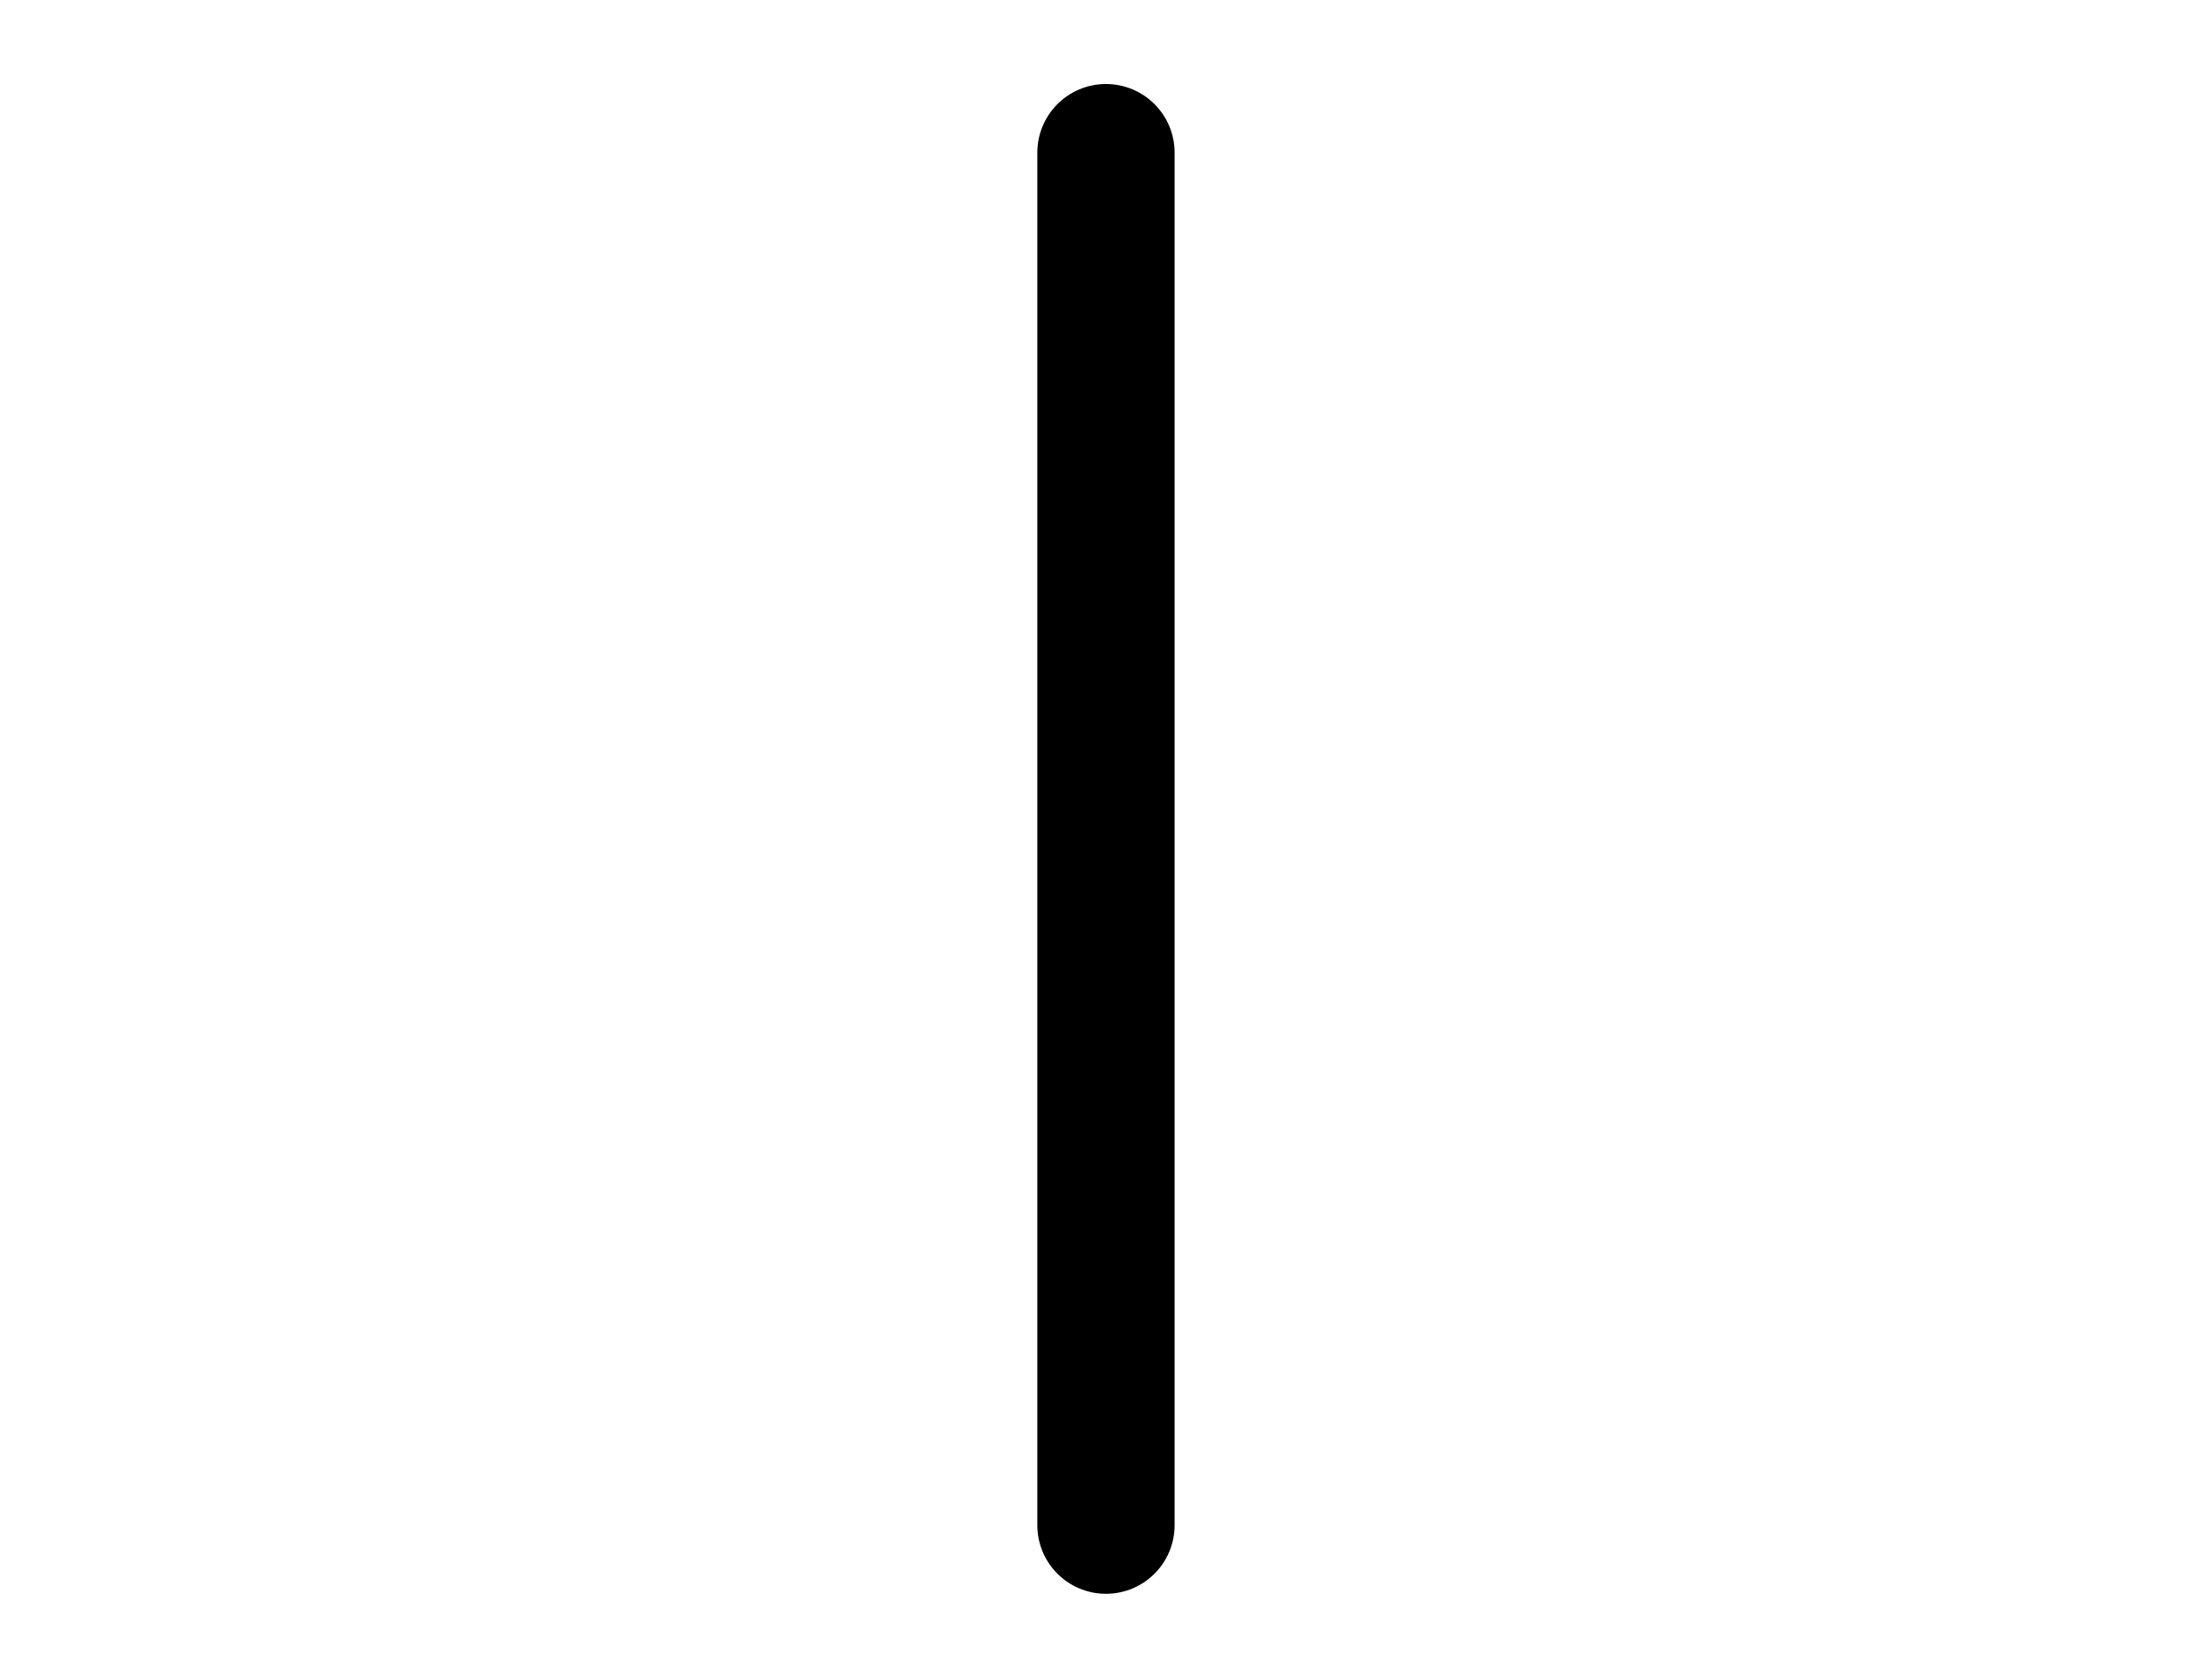
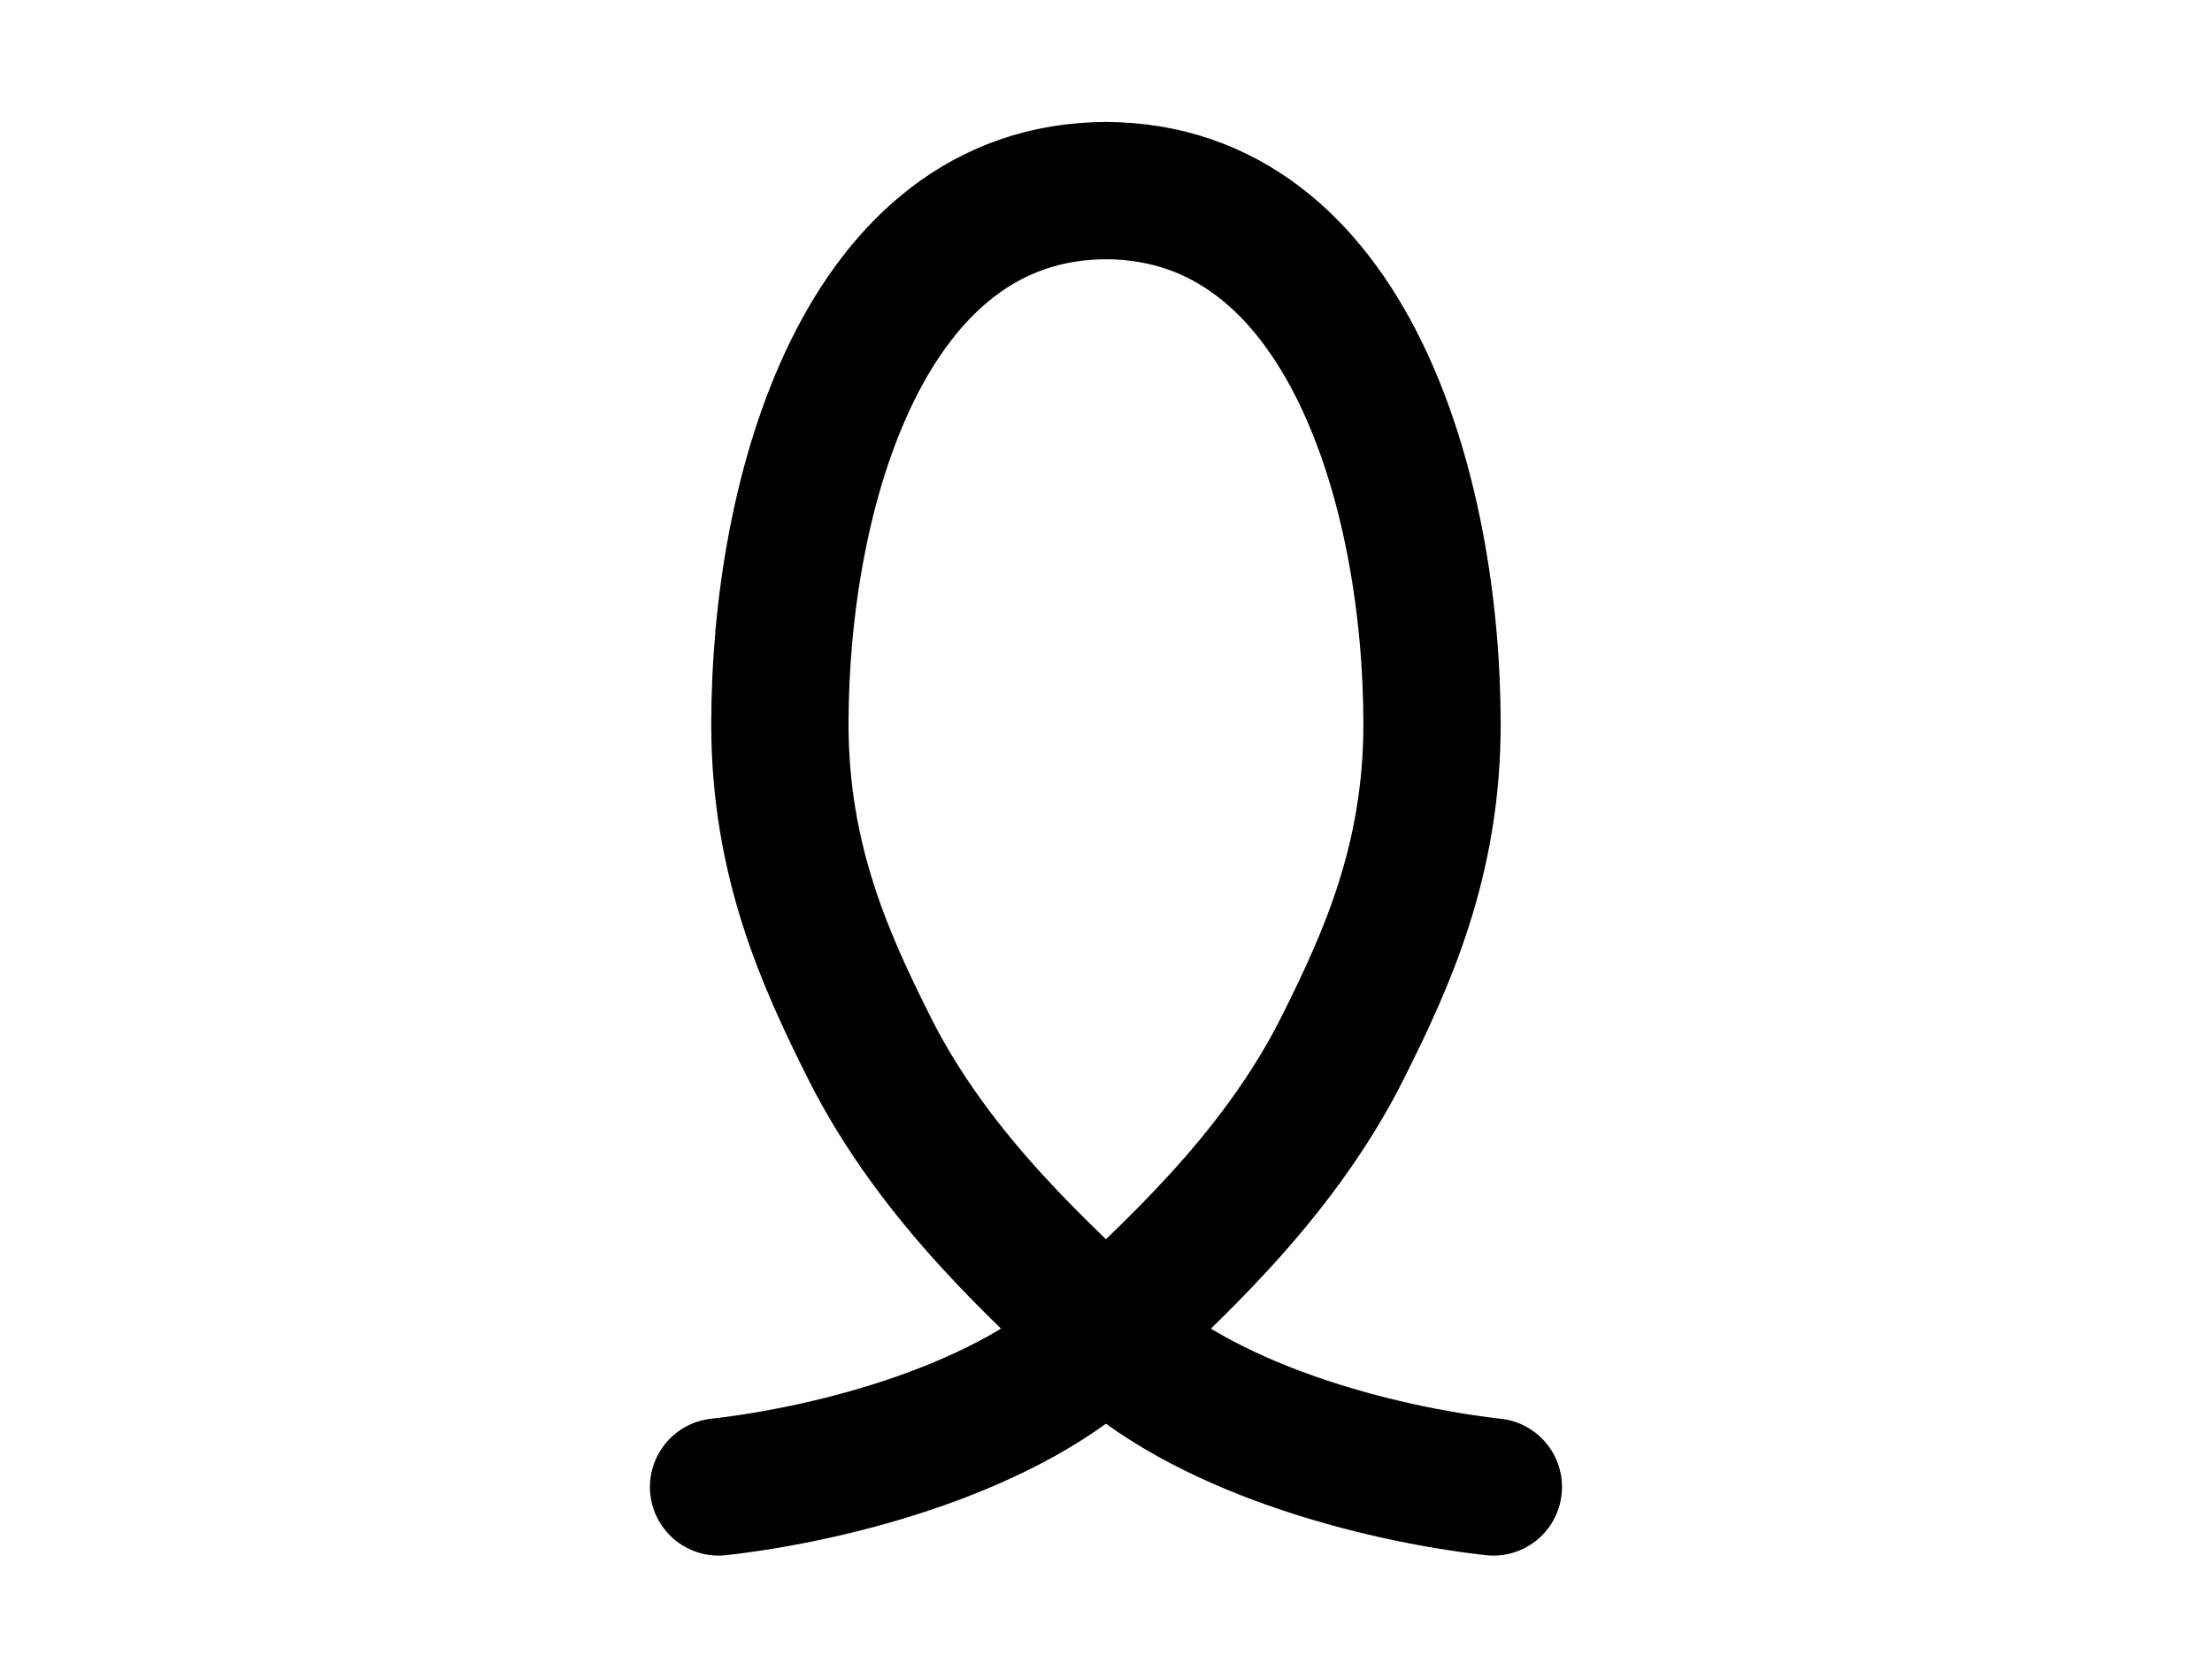
- <svg xmlns="http://www.w3.org/2000/svg" version="1.1" id="svg18165" viewBox="0 0 9.667 7.333" height="22" width="0.29E2">
+ <svg xmlns="http://www.w3.org/2000/svg" xmlns:xlink="http://www.w3.org/1999/xlink" version="1.1" id="svg18165" viewBox="0 0 9.667 7.333" height="22" width="0.29E2">
  <defs id="defs18167" />
  <g transform="translate(0.08333333,-1045.029)" id="layer1">
-     <path id="path11085" d="m 4.75,1045.696 v 6" style="fill:none;fill-rule:evenodd;stroke:#000000;stroke-width:0.6;stroke-linecap:round;stroke-linejoin:miter;stroke-miterlimit:4;stroke-dasharray:none;stroke-opacity:1" />
+     <path id="path4767" d="m 3.057,1051.529 c 0.505,-0.057 1.277,-0.256 1.693,-0.667 0.248,-0.245 0.741,-0.664 1.037,-1.258 0.189,-0.378 0.388,-0.813 0.388,-1.409 -2e-7,-1.013 -0.369,-2.33 -1.426,-2.333" style="fill:none;fill-rule:evenodd;stroke:#000000;stroke-width:0.6;stroke-linecap:round;stroke-linejoin:miter;stroke-miterlimit:4;stroke-dasharray:none;stroke-opacity:1" />
+     <use height="100%" width="100%" transform="matrix(-1,0,0,1,9.5,2.9600288e-5)" id="use4797" xlink:href="#path4767" y="0" x="0" />
  </g>
</svg>
